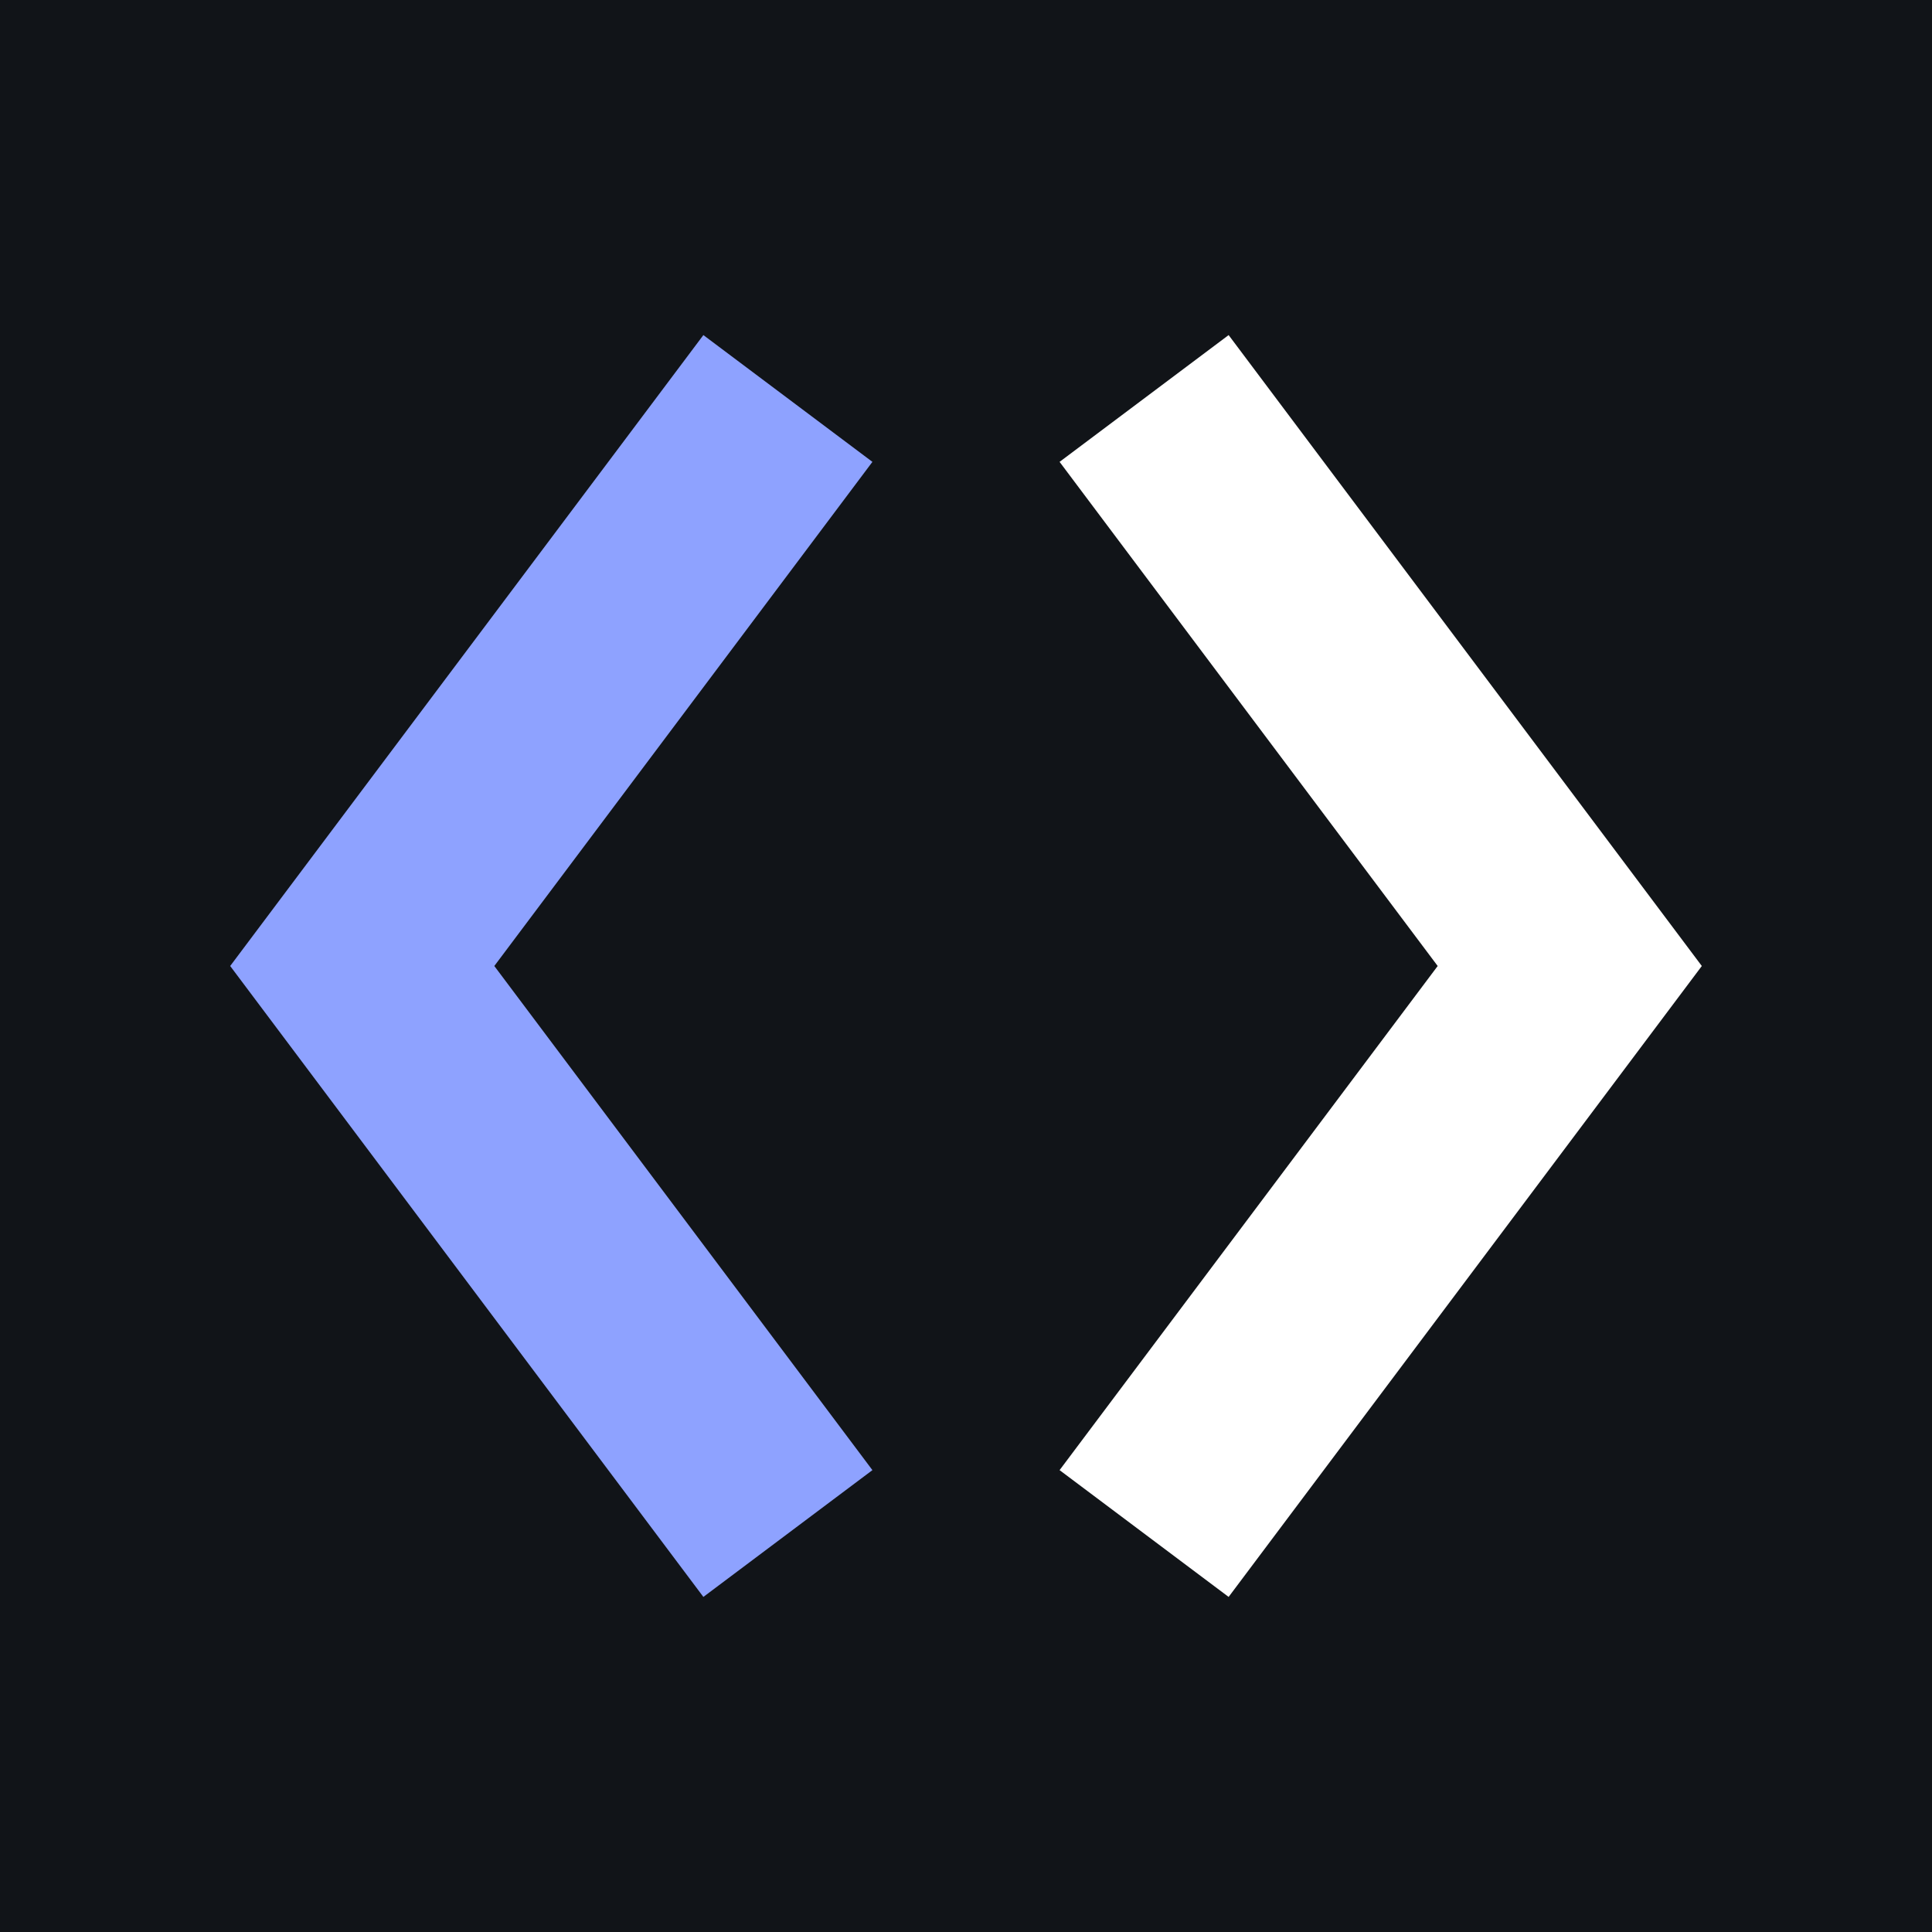
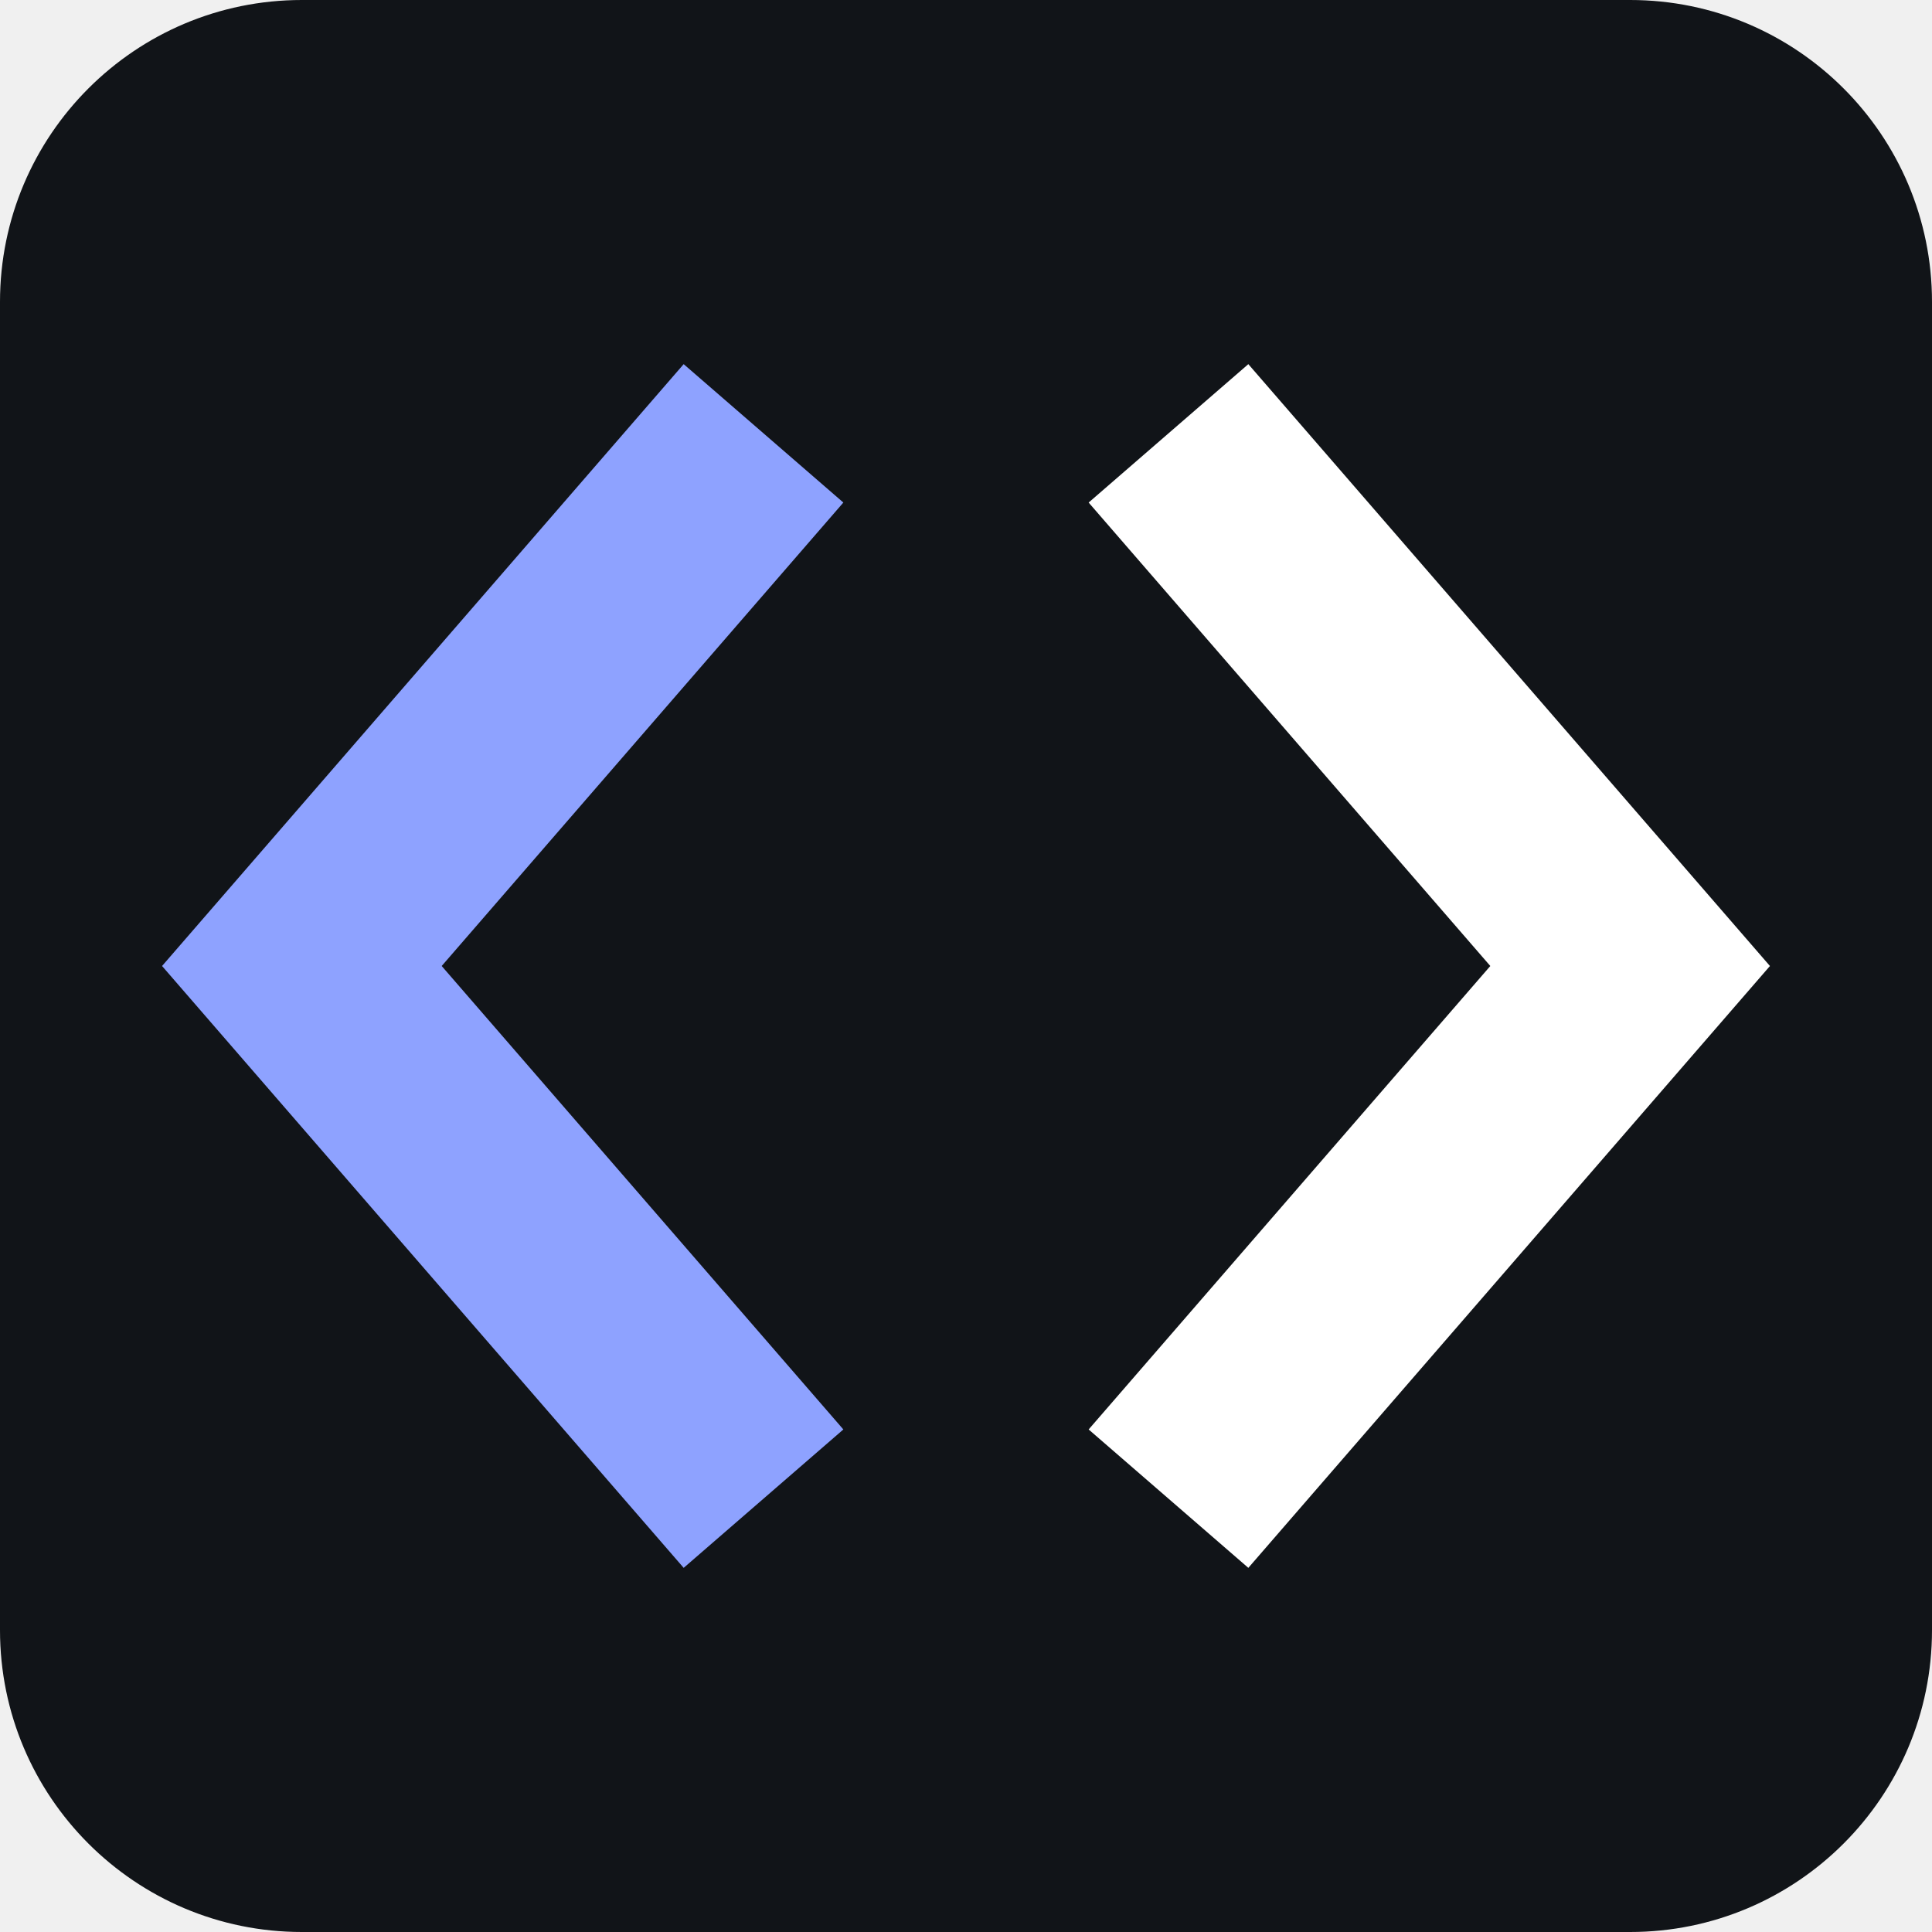
<svg xmlns="http://www.w3.org/2000/svg" viewBox="0 0 64 64">
-   <rect width="64" height="64" fill="#111418" />
-   <path d="M24 16 L12 32 L24 48" fill="none" stroke="#8EA2FF" stroke-width="7" stroke-linecap="square" />
-   <path d="M40 16 L52 32 L40 48" fill="none" stroke="#FFFFFF" stroke-width="7" stroke-linecap="square" />
+   <rect width="64" height="64" rx="10" fill="#111418" />
+   <path d="M23 17 L10 32 L23 47" fill="none" stroke="#8EA2FF" stroke-width="7" stroke-linecap="square" />
+   <path d="M41 17 L54 32 L41 47" fill="none" stroke="#FFFFFF" stroke-width="7" stroke-linecap="square" />
</svg>
